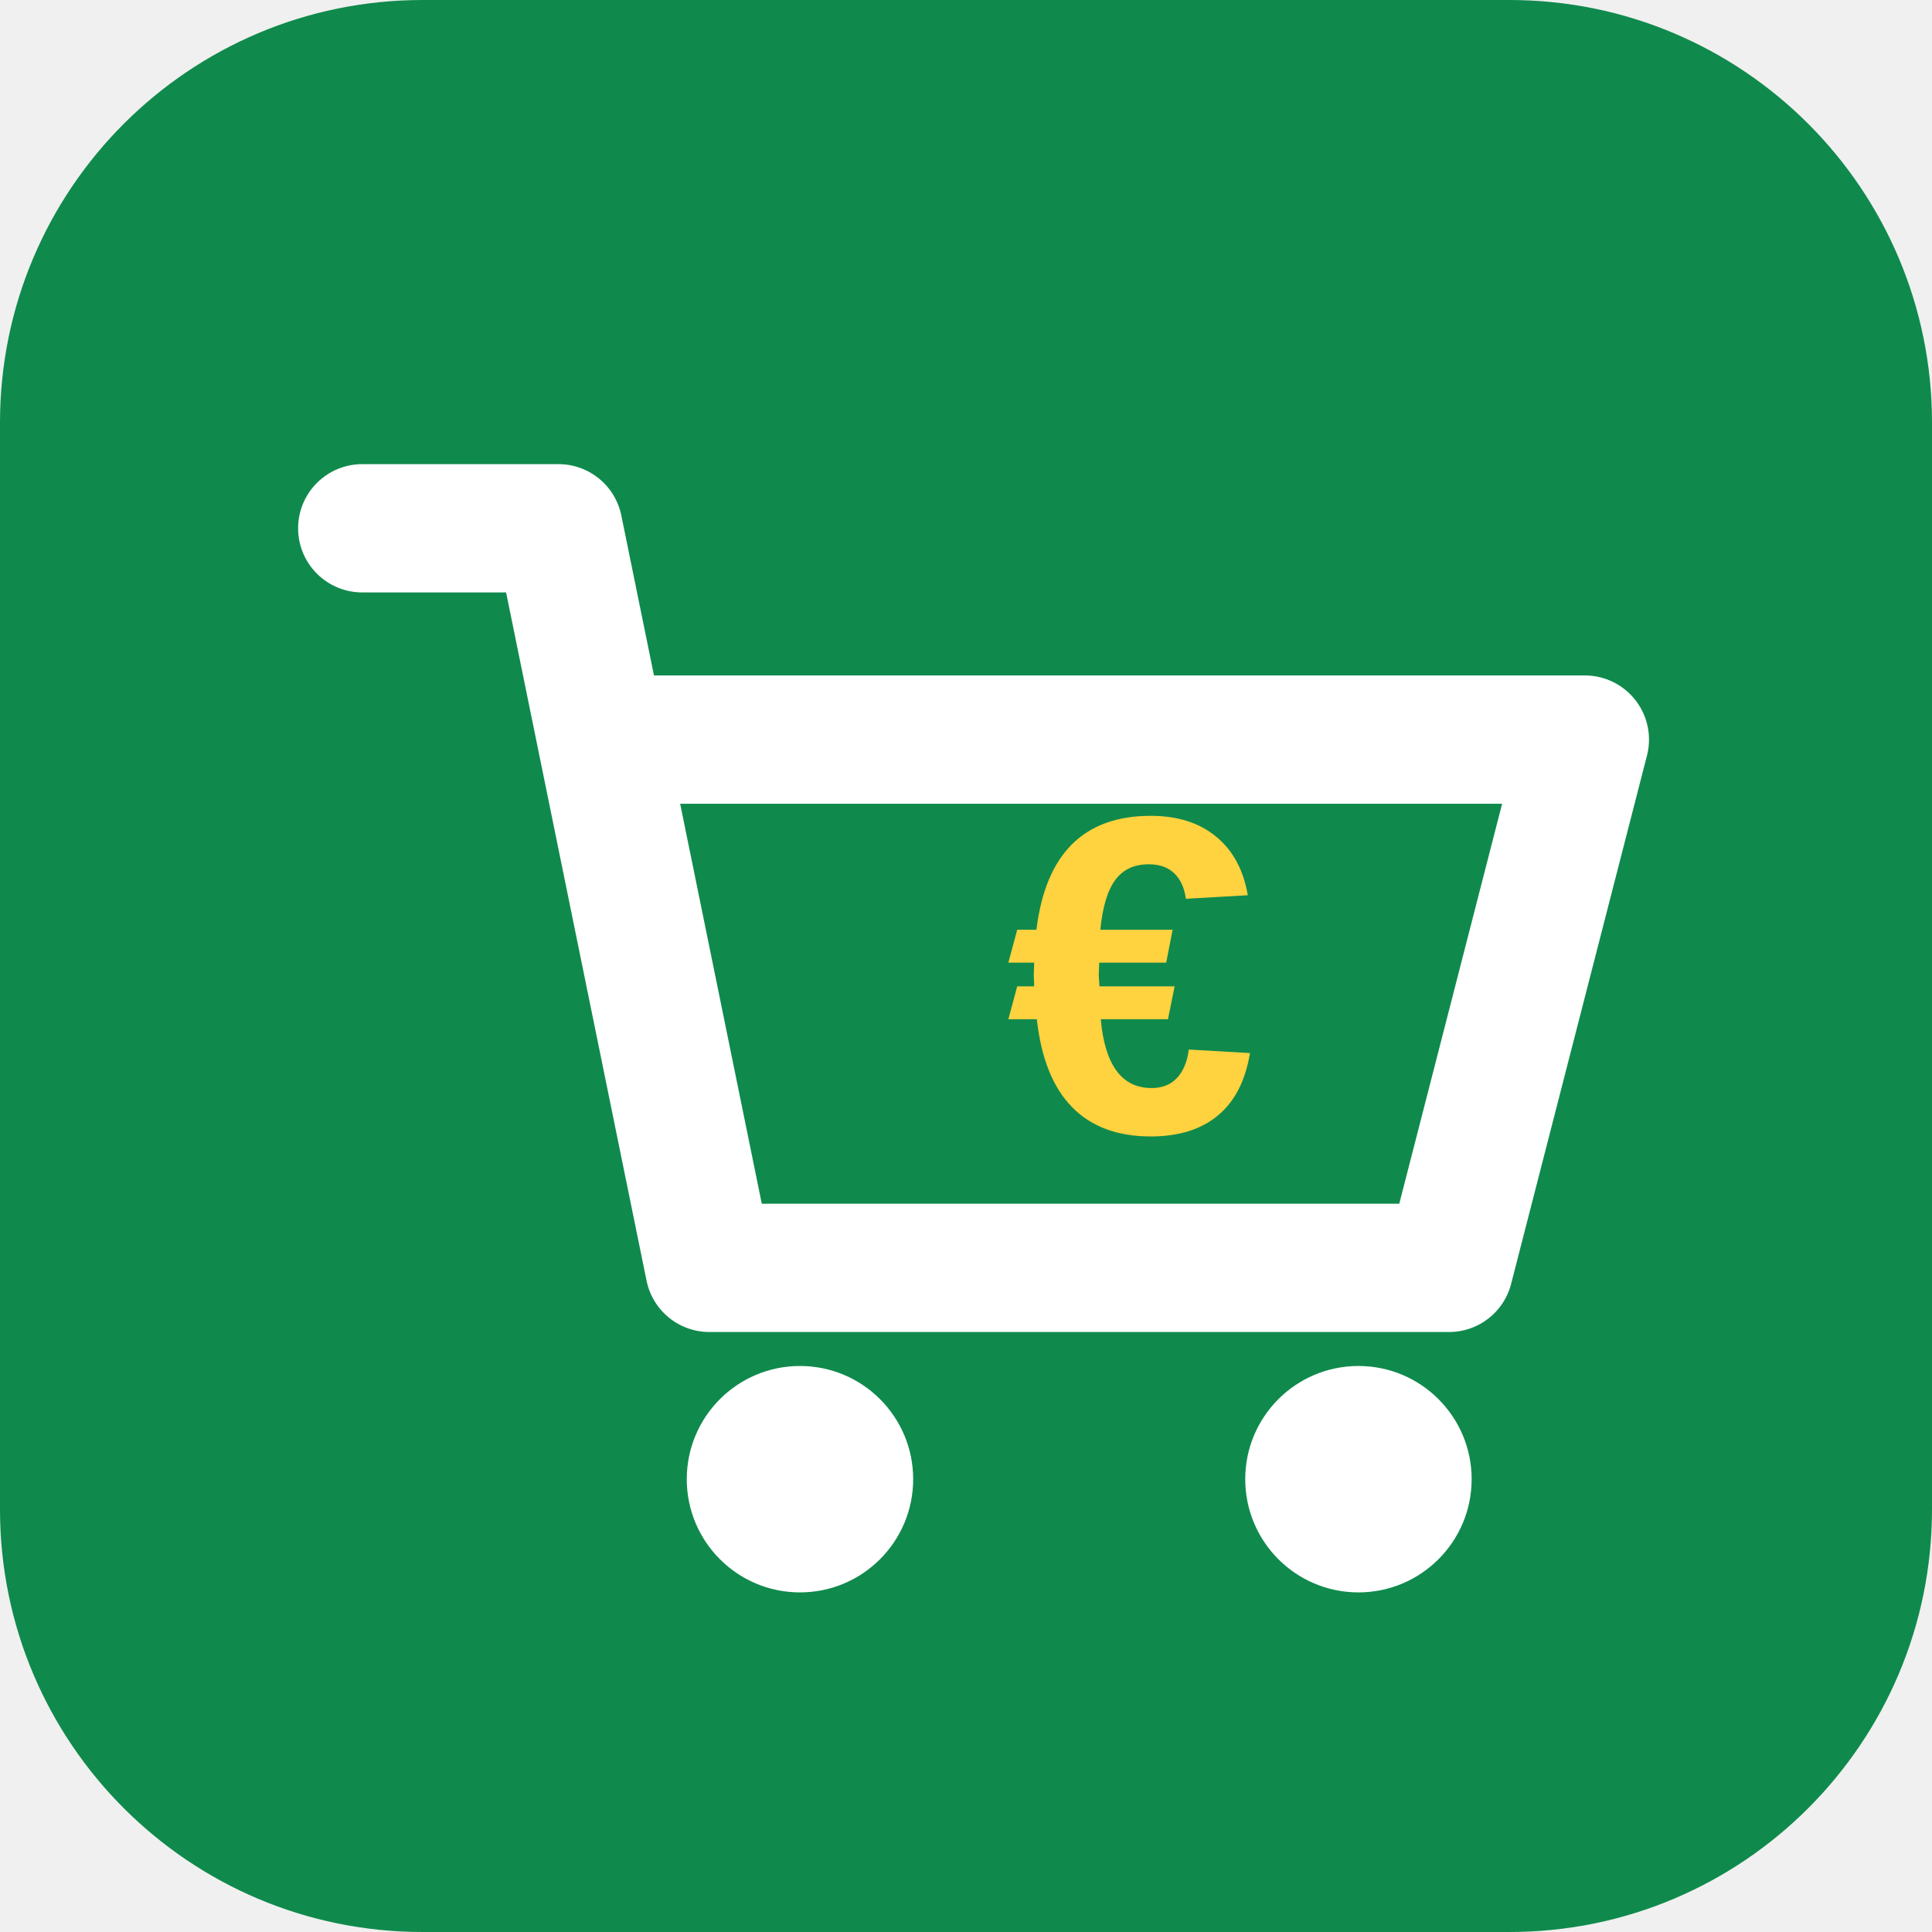
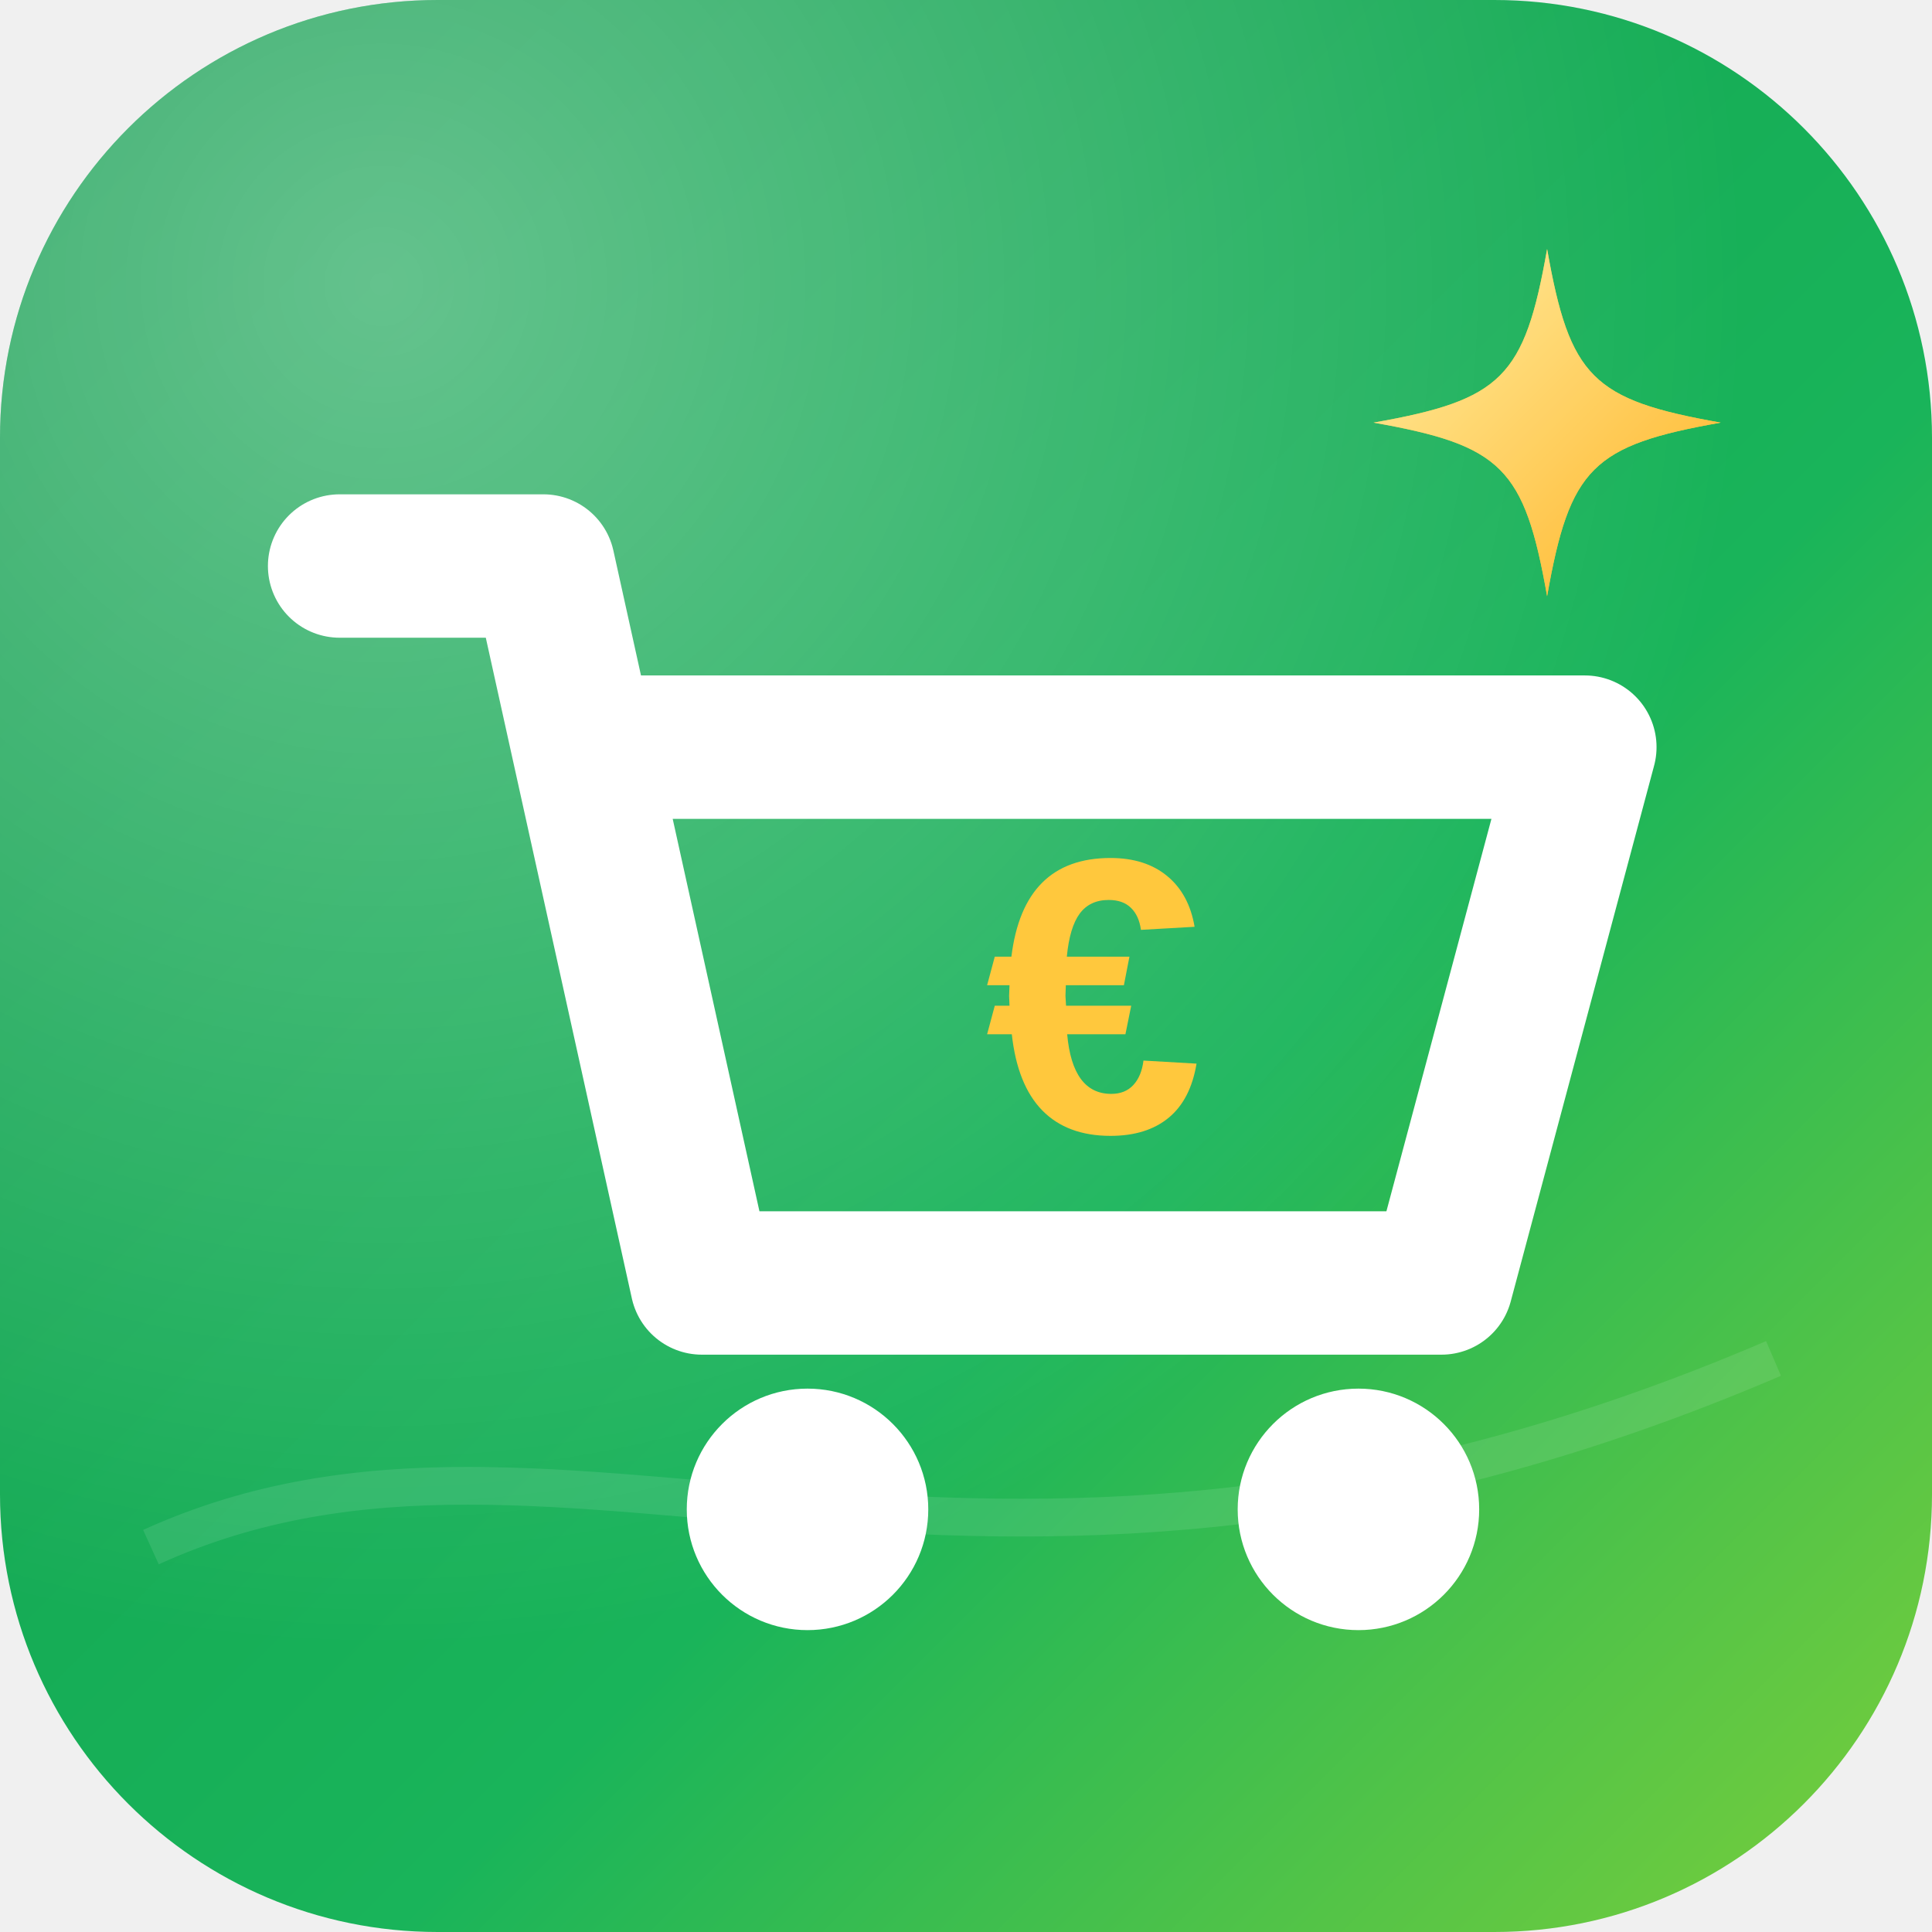
<svg xmlns="http://www.w3.org/2000/svg" viewBox="0 0 512 512">
-   <rect width="512" height="512" rx="112" fill="#0f8a4c" />
-   <path d="M96 140h52l40 196h196l36-140H170" fill="none" stroke="#fff" stroke-width="34" stroke-linecap="round" stroke-linejoin="round" />
-   <circle cx="212" cy="392" r="30" fill="#fff" />
-   <circle cx="360" cy="392" r="30" fill="#fff" />
-   <text x="300" y="300" text-anchor="middle" font-family="Arial, Helvetica, sans-serif" font-weight="900" font-size="120" fill="#ffd23f">€</text>
+   <defs>
+     <linearGradient id="bg" x1="0" y1="0" x2="1" y2="1">
+       <stop offset="0" stop-color="#0e9a4c" />
+       <stop offset=".6" stop-color="#19b45a" />
+       <stop offset="1" stop-color="#7ccf3a" />
+     </linearGradient>
+     <radialGradient id="glow" cx=".2" cy=".15" r=".7">
+       <stop offset="0" stop-color="#fff" stop-opacity=".35" />
+       <stop offset="1" stop-color="#fff" stop-opacity="0" />
+     </radialGradient>
+     <linearGradient id="gold" x1="0" y1="0" x2="1" y2="1">
+       <stop offset="0" stop-color="#fff3b0" />
+       <stop offset="1" stop-color="#ffb020" />
+     </linearGradient>
+   </defs>
+   <rect width="512" height="512" rx="116" fill="url(#bg)" />
+   <rect width="512" height="512" rx="116" fill="url(#glow)" />
+   <path d="M40 410 C150 360 260 450 470 360" fill="none" stroke="#fff" stroke-opacity=".1" stroke-width="10" />
+   <path d="M90 150h54l42 190h196l38-142H168" fill="none" stroke="#fff" stroke-width="38" stroke-linecap="round" stroke-linejoin="round" />
+   <circle cx="214" cy="400" r="32" fill="#fff" />
+   <circle cx="360" cy="400" r="32" fill="#fff" />
+   <text x="290" y="300" text-anchor="middle" font-family="Arial, Helvetica, sans-serif" font-weight="900" font-size="104" fill="#ffc83d">€</text>
+   <g transform="translate(410 112)">
+     <path d="M0,-46 C6,-12 12,-6 46,0 C12,6 6,12 0,46 C-6,12 -12,6 -46,0 C-12,-6 -6,-12 0,-46Z" fill="#ffc83d" />
+     <path d="M0,-46 C6,-12 12,-6 46,0 C12,6 6,12 0,46 C-6,12 -12,6 -46,0 C-12,-6 -6,-12 0,-46Z" fill="url(#gold)" opacity=".9" />
+   </g>
</svg>
